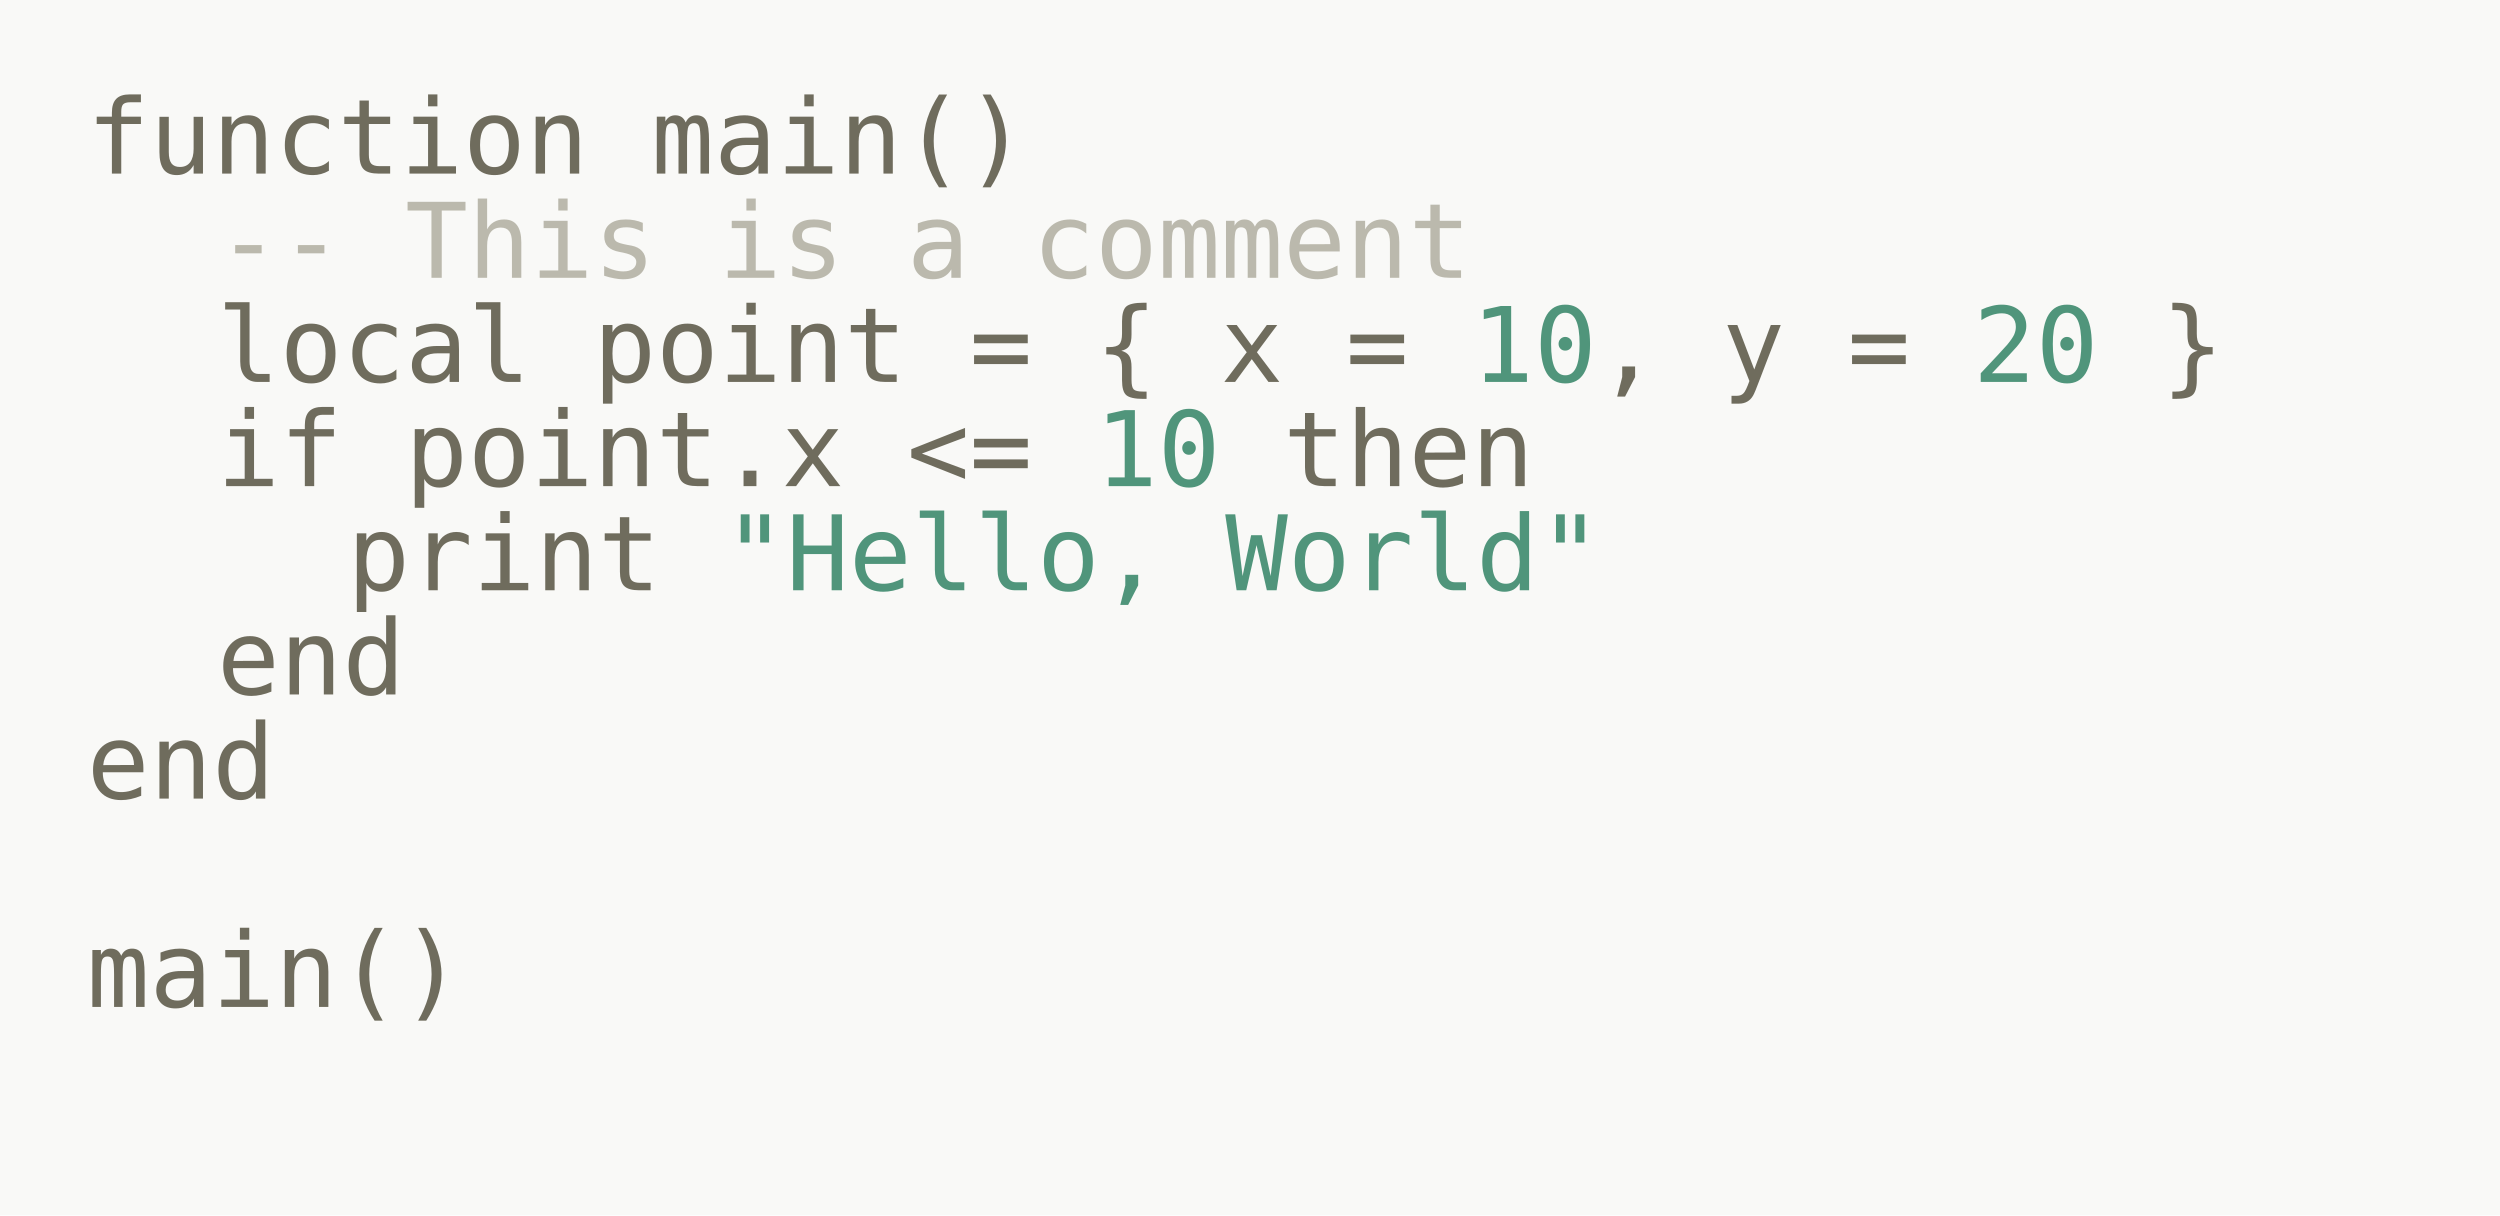
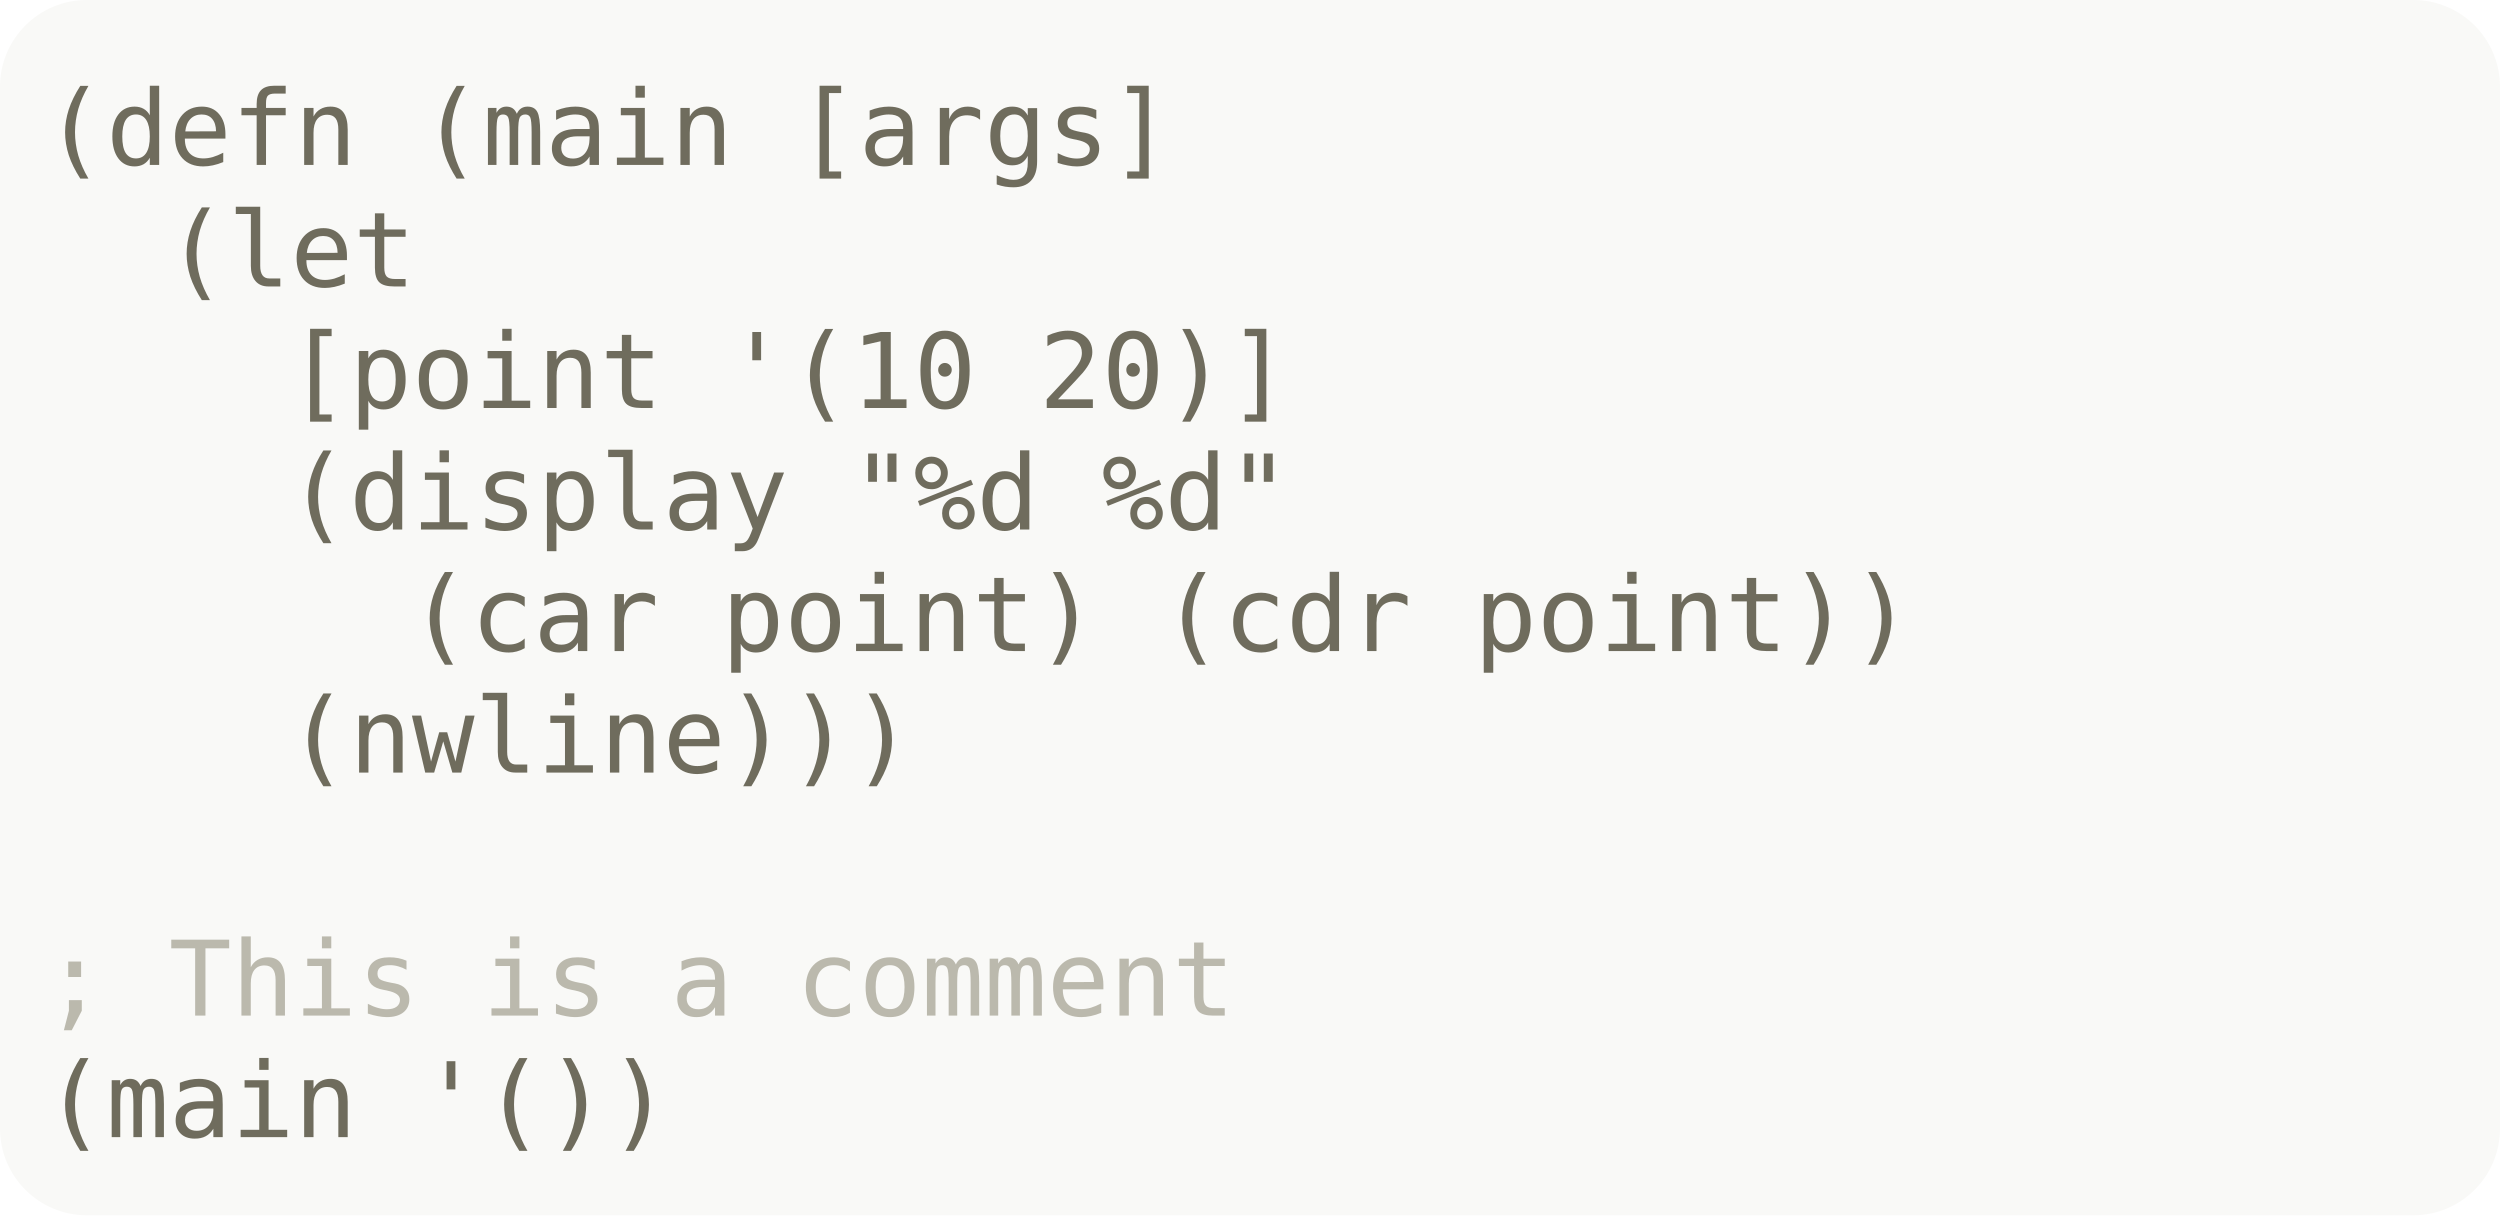
<svg xmlns="http://www.w3.org/2000/svg" width="288px" height="140px" baseProfile="full" version="1.1">
+   <version>2</version>
  <style>
      #c0 { fill: #F9F9F7; } 
-       #c1 { fill: #6F6C5D; }  
-       #c2 { fill: #6F6C5D; }  
-       #c3 { fill: #6F6C5D; }  
+       #c1 { fill: #6F6C5D; } 
+       #c2 { fill: #6F6C5D; } 
+       #c3 { fill: #6F6C5D; } 
      #c4 { fill: #50957b; } 
      #c5 { fill: #50957B; } 
      #c6 { fill: #6F6C5D; } 
-       #c7 { fill: #BBB9AD; }  
+       #c7 { fill: #BBB9AD; } 
   </style>
-   <rect width="288" height="140" id="c0" />
-   <text x="10" y="20" style="font-family: monospace" id="c1">
-     <tspan x="10">
-       <tspan id="c3">function</tspan>
-       <tspan id="c3">main</tspan>()</tspan>
-     <tspan x="25" dy="1em" id="c7">-- This is a comment</tspan>
-     <tspan x="25" dy="1em">
-       <tspan id="c2">local</tspan> point = { x = <tspan id="c4">10</tspan>, y = <tspan id="c4">20</tspan> }</tspan>
-     <tspan x="25" dy="1em">
-       <tspan id="c3">if</tspan> point.x &lt;= <tspan id="c4">10</tspan>
-       <tspan id="c3">then</tspan>
+   <rect width="288px" height="140px" rx="10px" id="c0" />
+   <text style="font-family:ui-monospace,monospace;font-size: 12px;font-weight:400;" id="c1">
+     <tspan x="5px" y="19px">(<tspan id="c3">defn</tspan> (<tspan id="c3">main</tspan> [args]</tspan>
+     <tspan x="19px" y="33px">(<tspan id="c3">let</tspan>
    </tspan>
-     <tspan x="40" dy="1em">print <tspan id="c4">"Hello, World"</tspan>
+     <tspan x="33px" y="47px">[point '(<tspan id="c3">10</tspan>
+       <tspan id="c3">20</tspan>)]</tspan>
+     <tspan x="33px" y="61px">(display <tspan id="c3">"%d %d"</tspan>
    </tspan>
-     <tspan x="25" dy="1em" id="c3">end</tspan>
-     <tspan x="10" dy="1em" id="c3">end</tspan>
-     <tspan x="10" dy="2em">main()</tspan>
+     <tspan x="47px" y="75px">(<tspan id="c3">car</tspan> point) (<tspan id="c3">cdr</tspan> point))</tspan>
+     <tspan x="33px" y="89px">(<tspan id="c6" style="text-decoration: underline wavy">nwline</tspan>)))</tspan>
+     <tspan x="19px" y="103px" />
+     <tspan x="5px" y="117px">
+       <tspan id="c7">; This is a comment</tspan>
+     </tspan>
+     <tspan x="5px" y="131px">(<tspan id="c3">main</tspan> '())</tspan>
  </text>
</svg>
